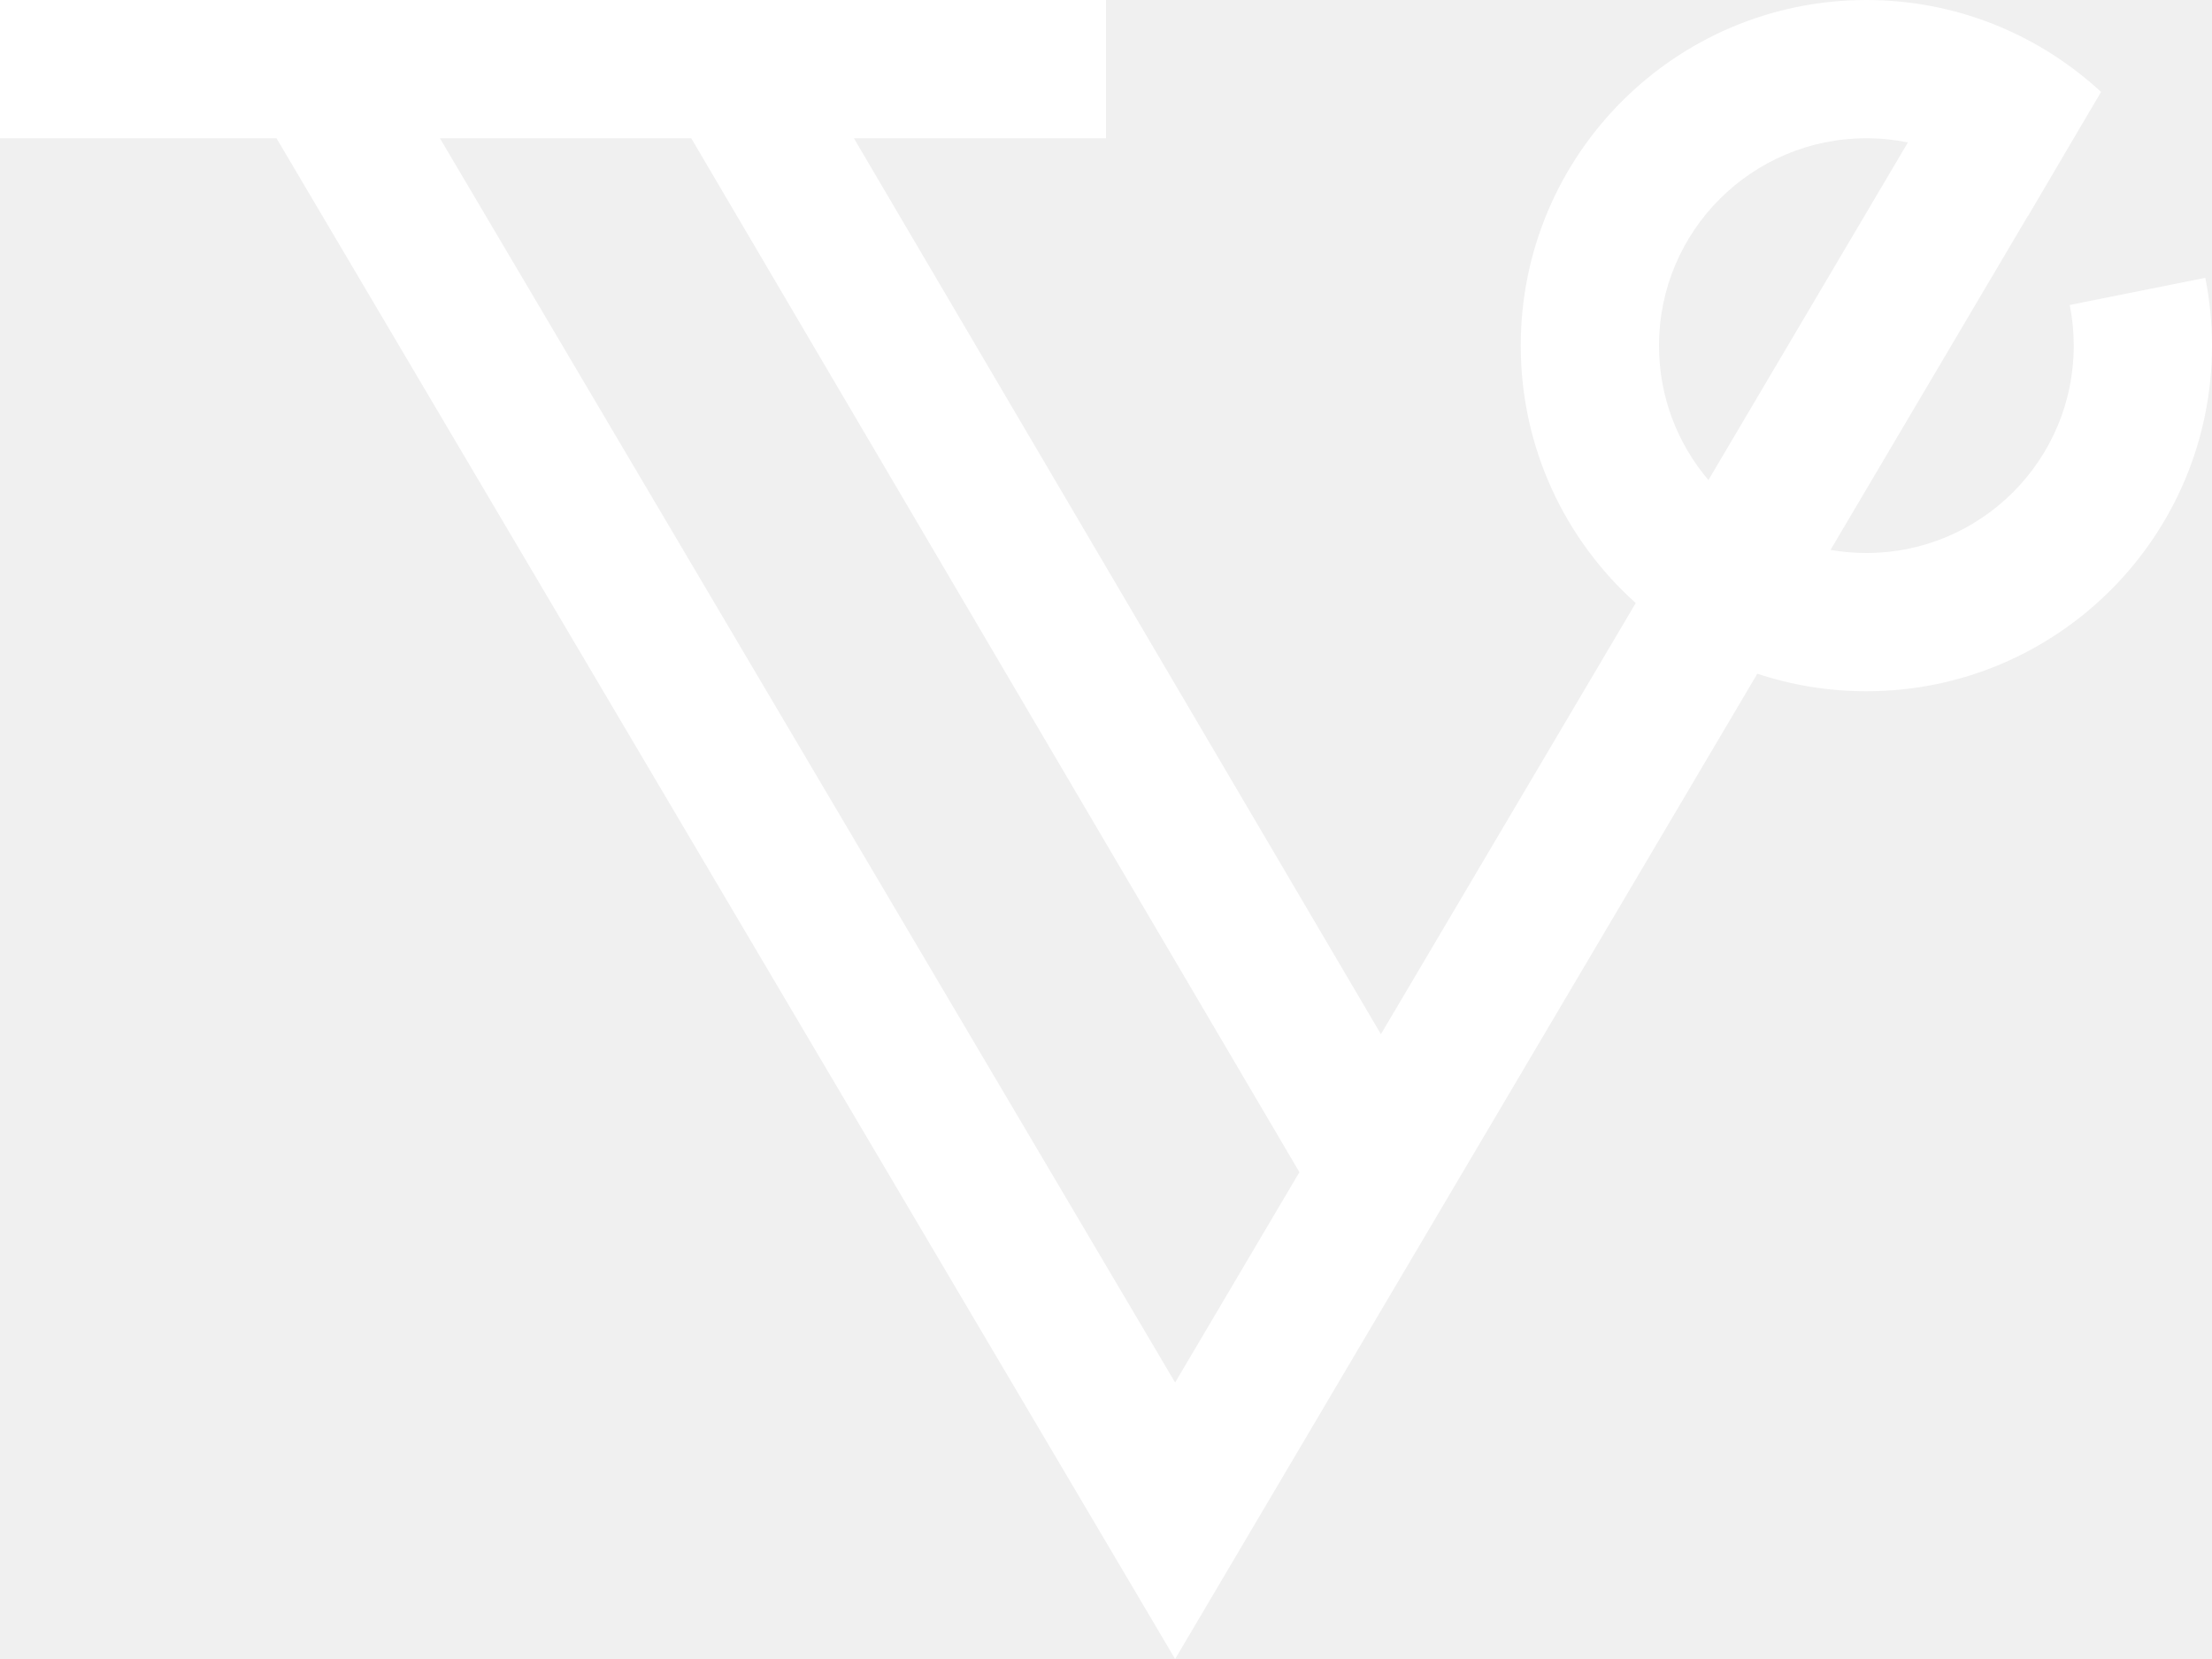
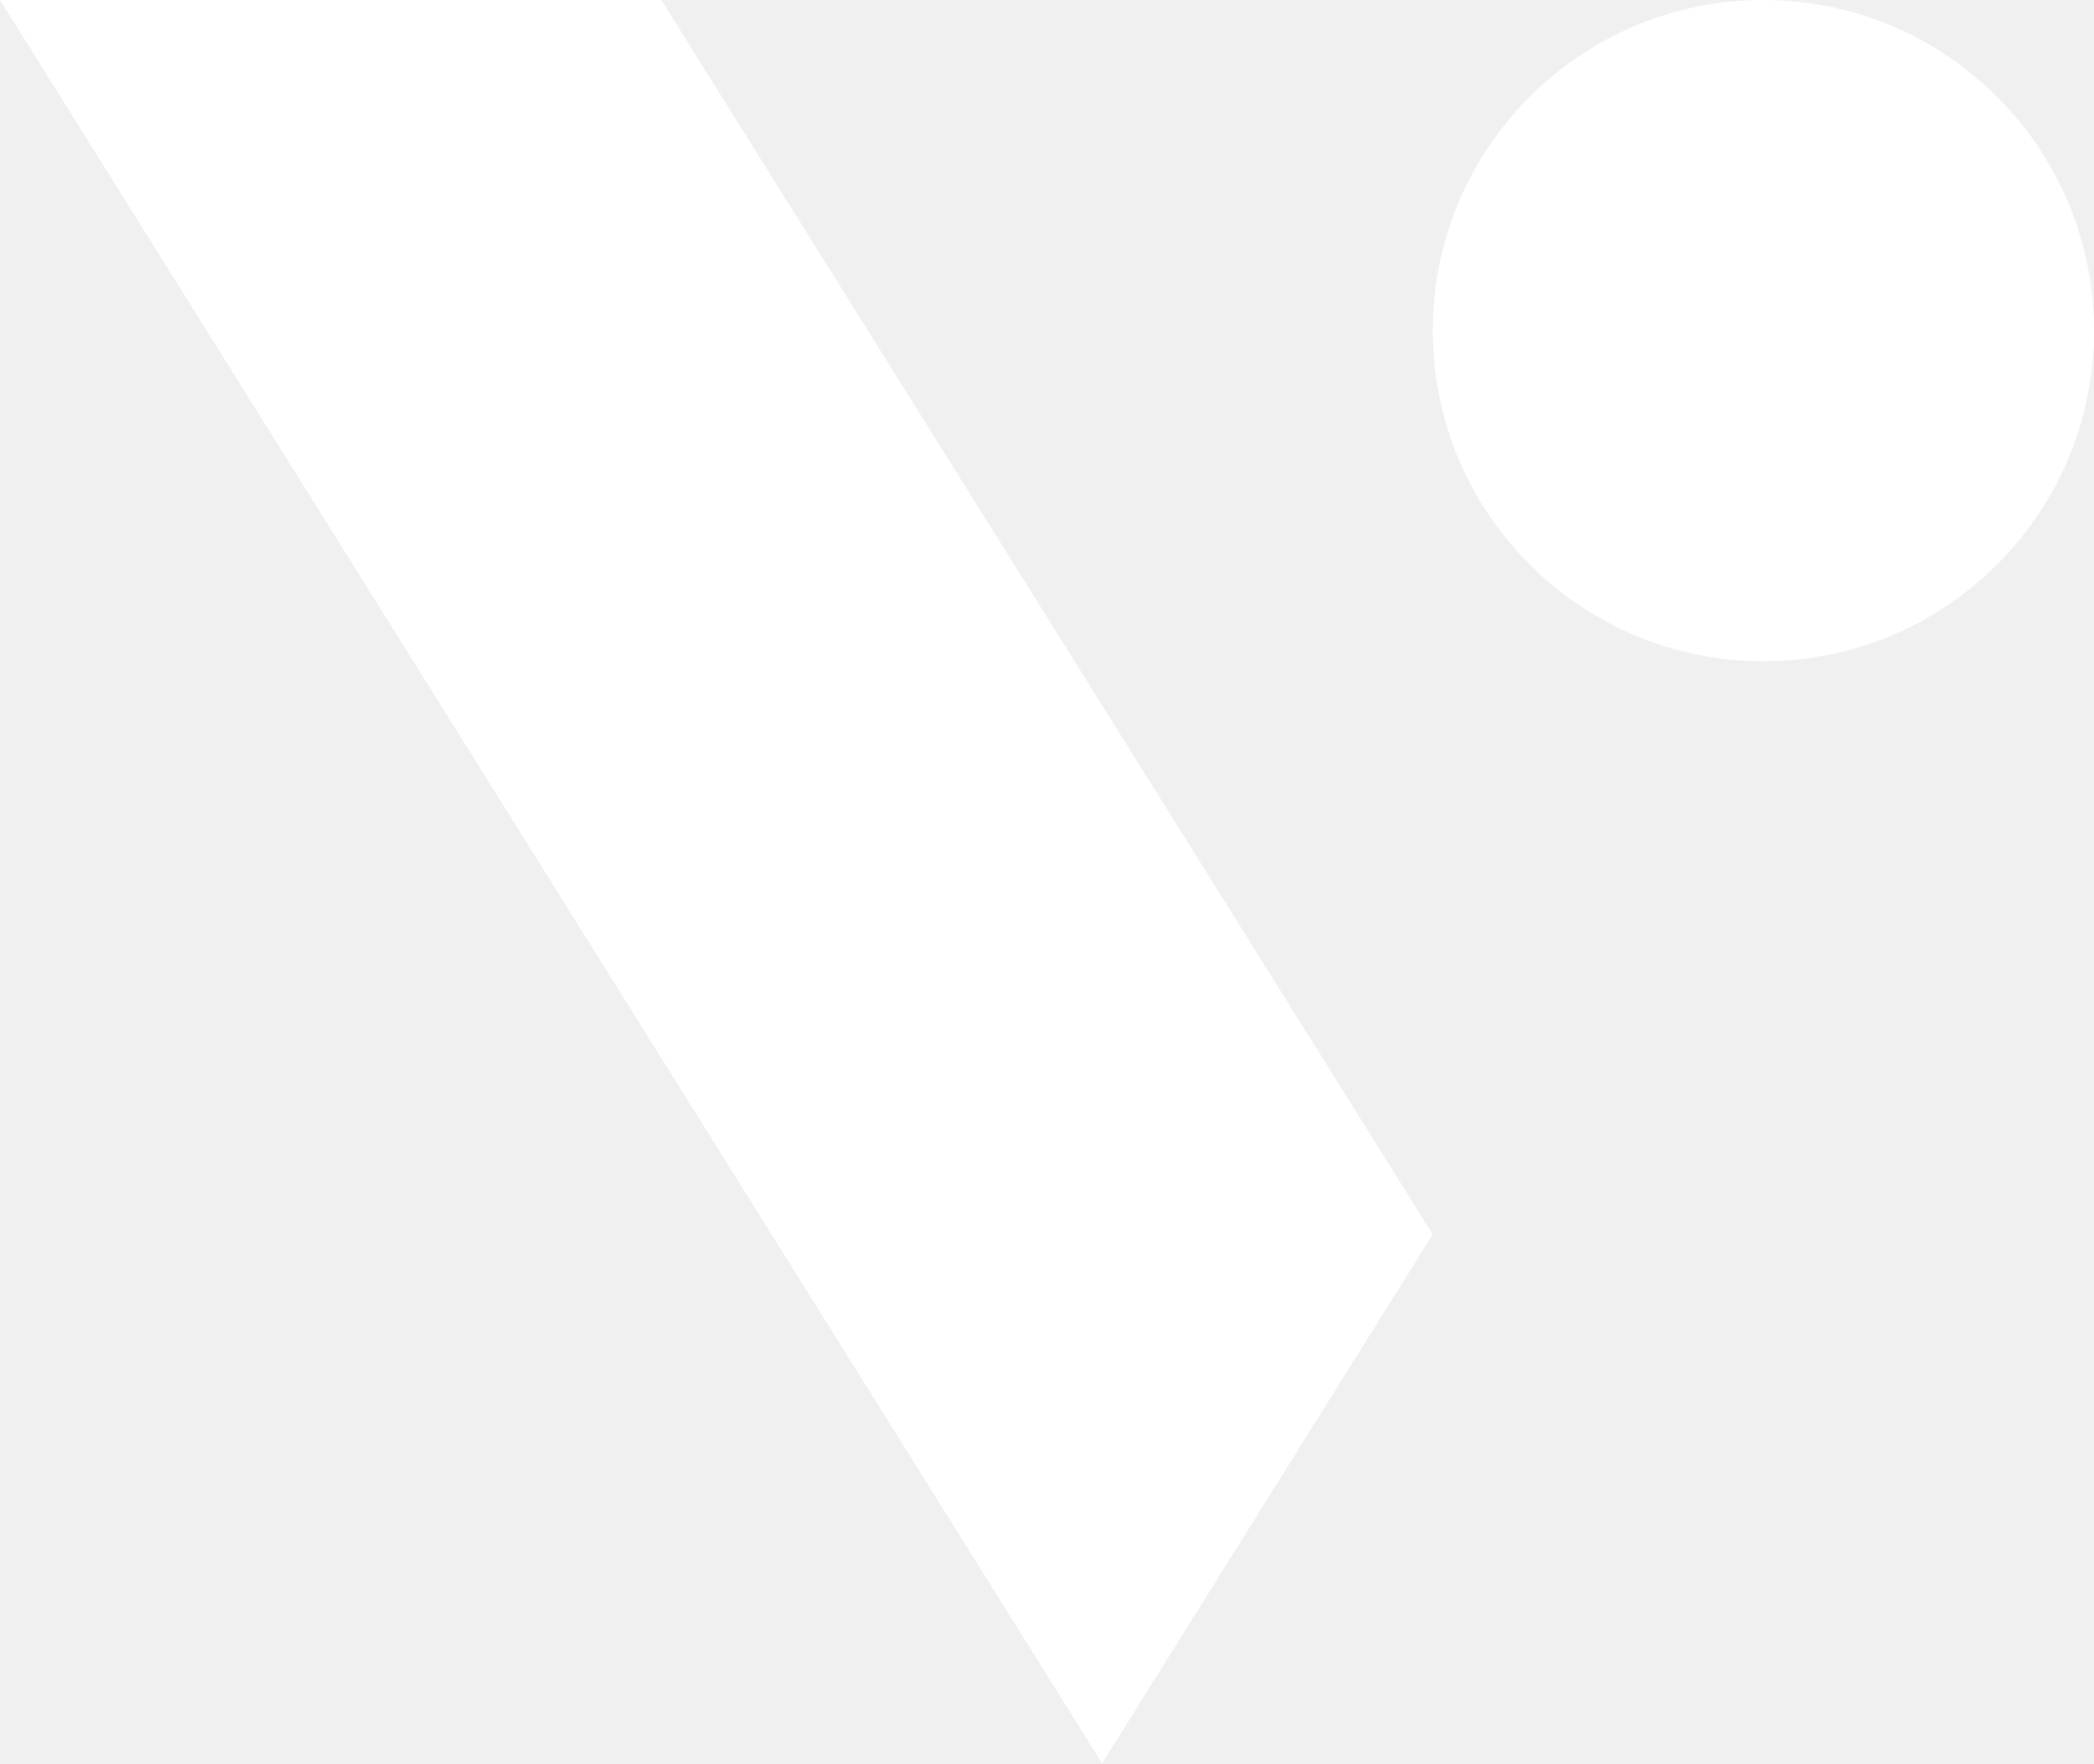
- <svg xmlns="http://www.w3.org/2000/svg" width="320px" height="240px" viewBox="0 0 320 240" version="1.1">
-   <defs />
+ <svg xmlns="http://www.w3.org/2000/svg" width="190px" height="160px" viewBox="0 0 190 160" version="1.1">
  <g id="Page-1" stroke="none" stroke-width="1" fill="none" fill-rule="evenodd">
-     <g id="Symbol" transform="translate(-240, -280)" fill="#FFFFFF">
-       <path d="M476.635,367.241 C466.424,358.087 460,344.794 460,330.001 C460,302.386 482.385,280.001 510,280.001 C521.594,280.001 532.262,283.953 540.742,290.576 C541.855,291.44 542.926,292.35 543.95,293.301 L543.144,294.667 L540,300.001 L533.4,311.231 L533.398,311.234 C533.392,311.227 533.386,311.219 533.38,311.211 L523.92,327.221 L504.82,359.541 L504.812,359.554 C506.497,359.848 508.231,360.001 510,360.001 C526.568,360.001 540,346.569 540,330.001 C540,327.988 539.798,326.022 539.42,324.121 L559.03,320.191 L559.031,320.19 C559.663,323.363 560,326.642 560,330.001 C560,357.615 537.614,380.001 510,380.001 C504.488,380.001 499.183,379.109 494.224,377.462 L439.77,469.612 L410,520.001 L280,300.001 L240,300.001 L240,280 L400,280 L400,300.001 L303.64,300.001 L410,480.001 L427.98,449.572 L340,300.001 L363.531,300.001 L439.769,429.611 L431.09,444.307 L439.77,429.612 L476.635,367.241 Z M487.152,349.444 L487.16,349.431 L516.008,300.604 C514.067,300.209 512.058,300.001 510,300.001 C493.431,300.001 480,313.432 480,330.001 C480,337.419 482.692,344.207 487.152,349.444 Z" id="Symbol_Gray" />
+     <g id="V-SYSTEMS_Logo_Shape_White" fill="#FFFFFF">
+       <path d="M0,0 L60,0 L130,112 L100,160 L0,0 Z M160,60 C143.431,60 130,46.569 130,30 C130,13.431 143.431,0 160,0 C176.569,0 190,13.431 190,30 C190,46.569 176.569,60 160,60 Z" id="Combined-Shape" />
    </g>
  </g>
</svg>
